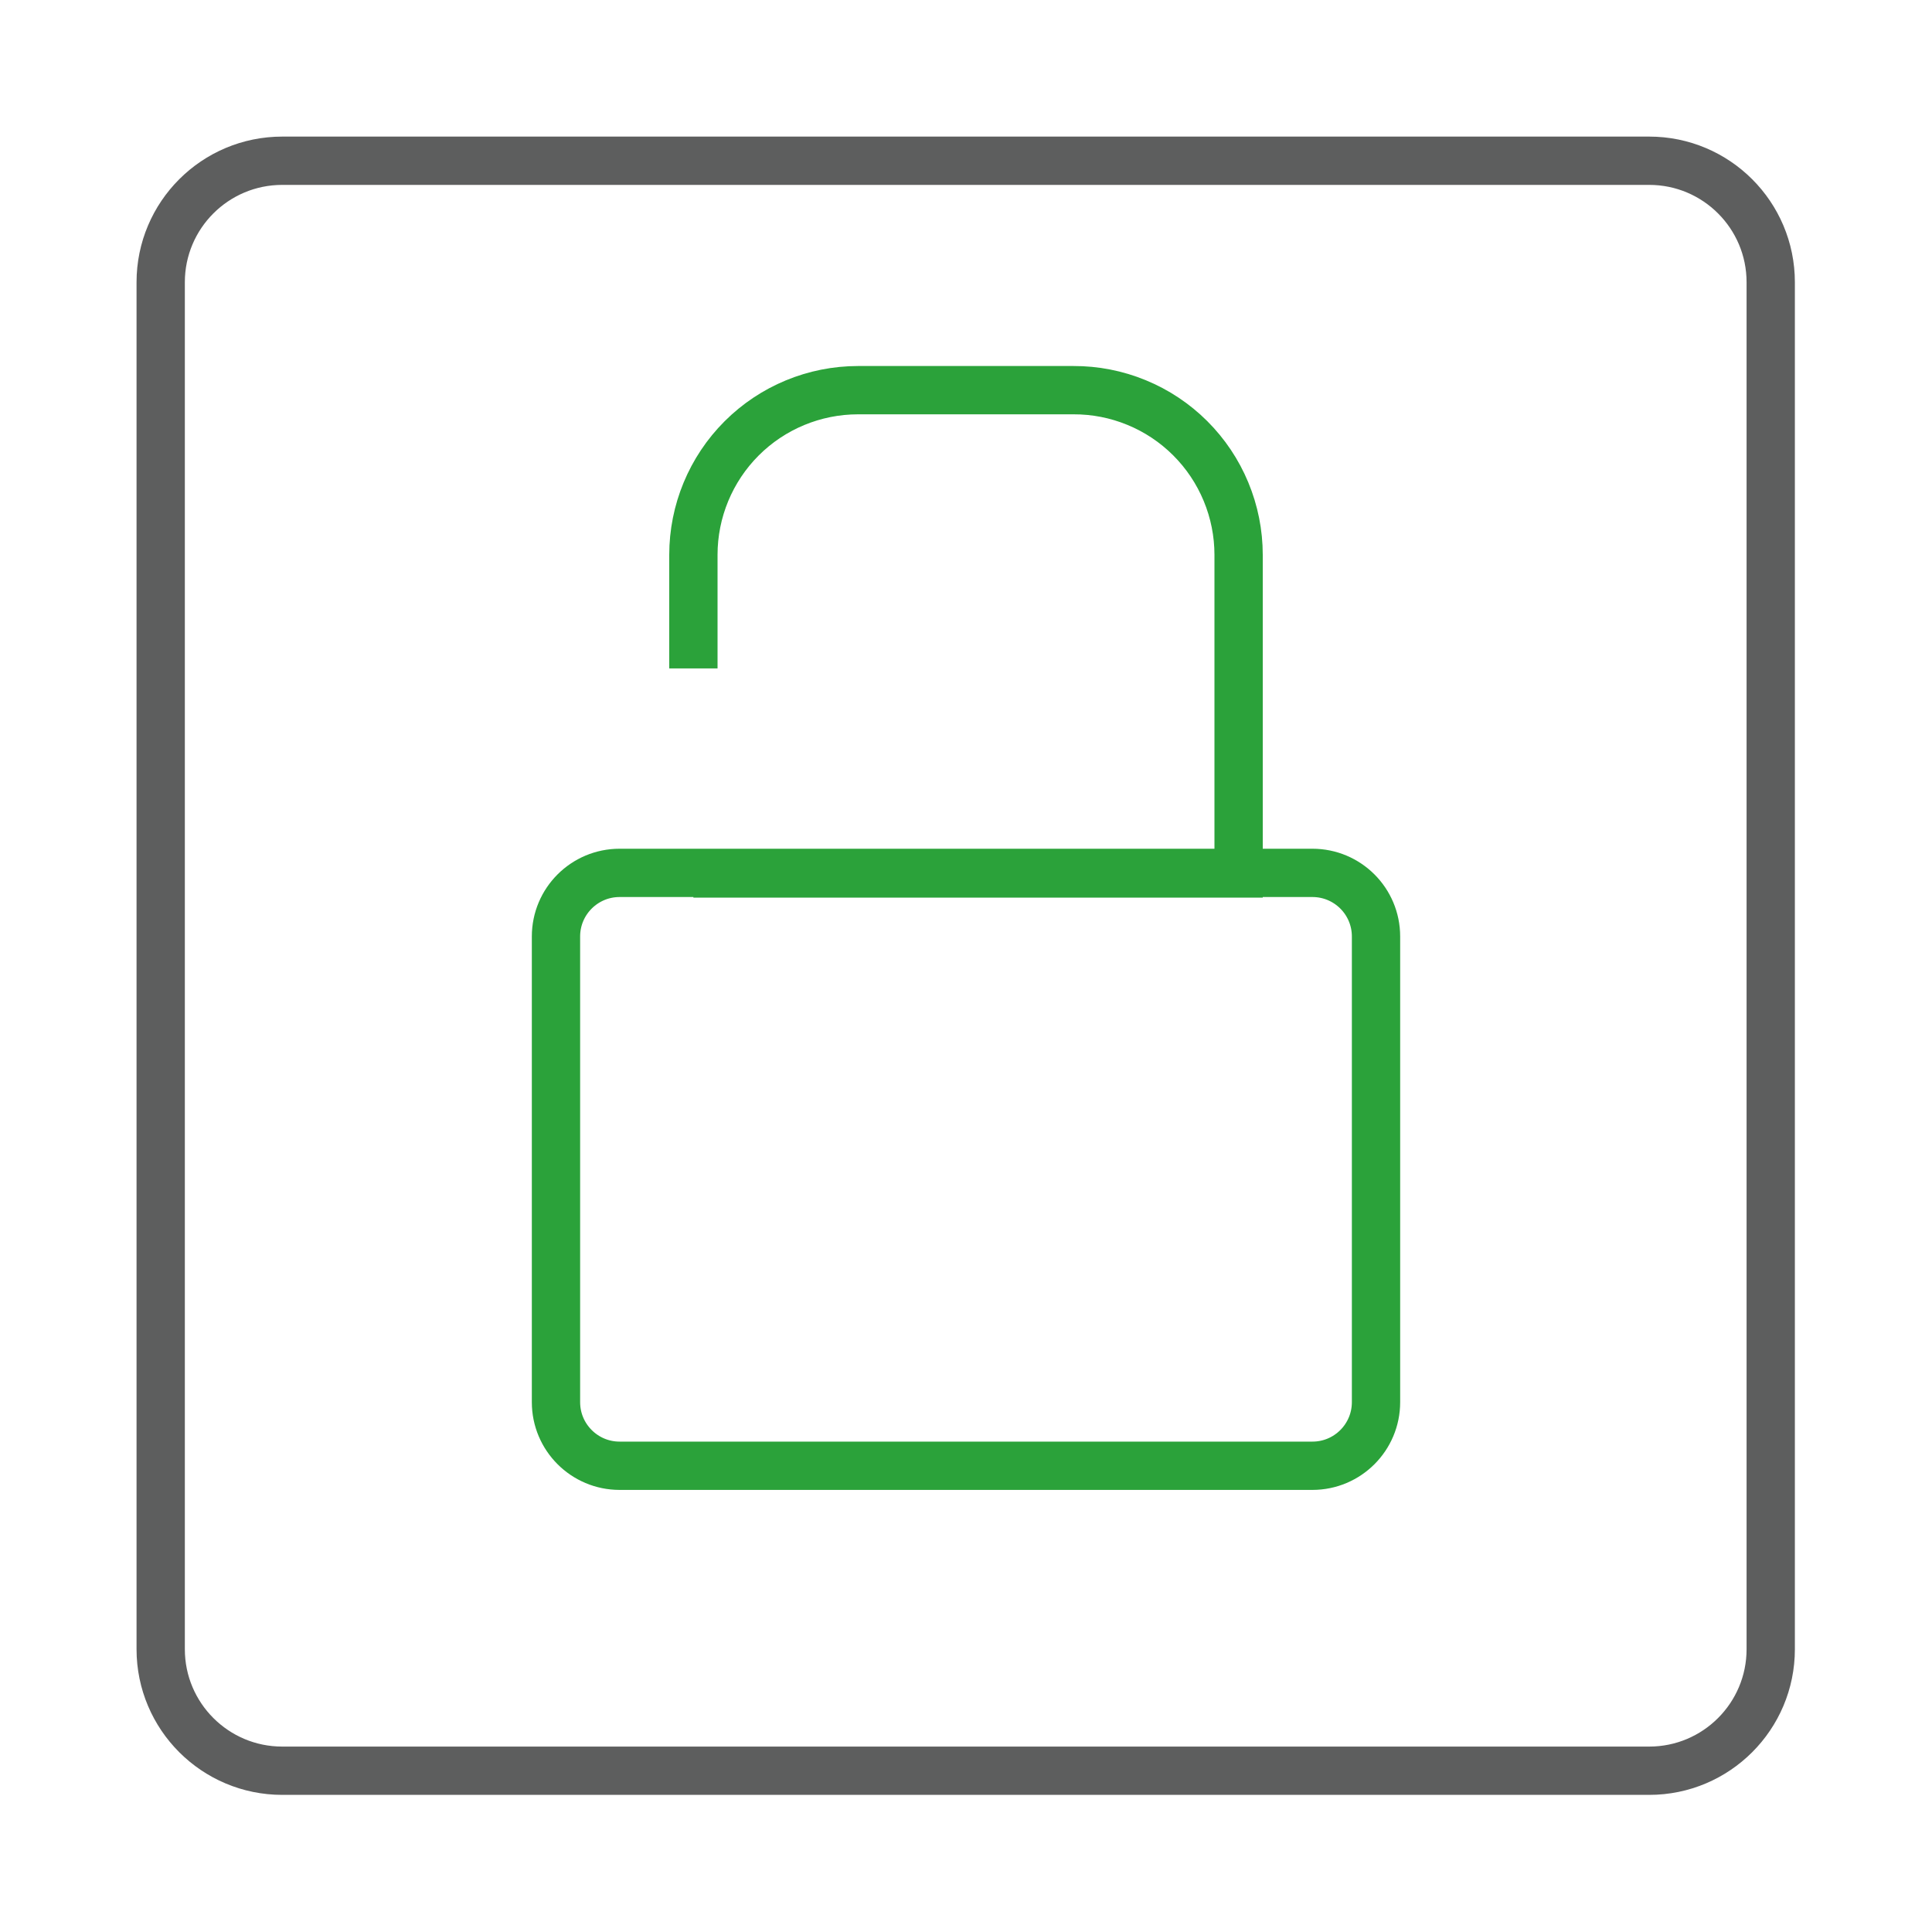
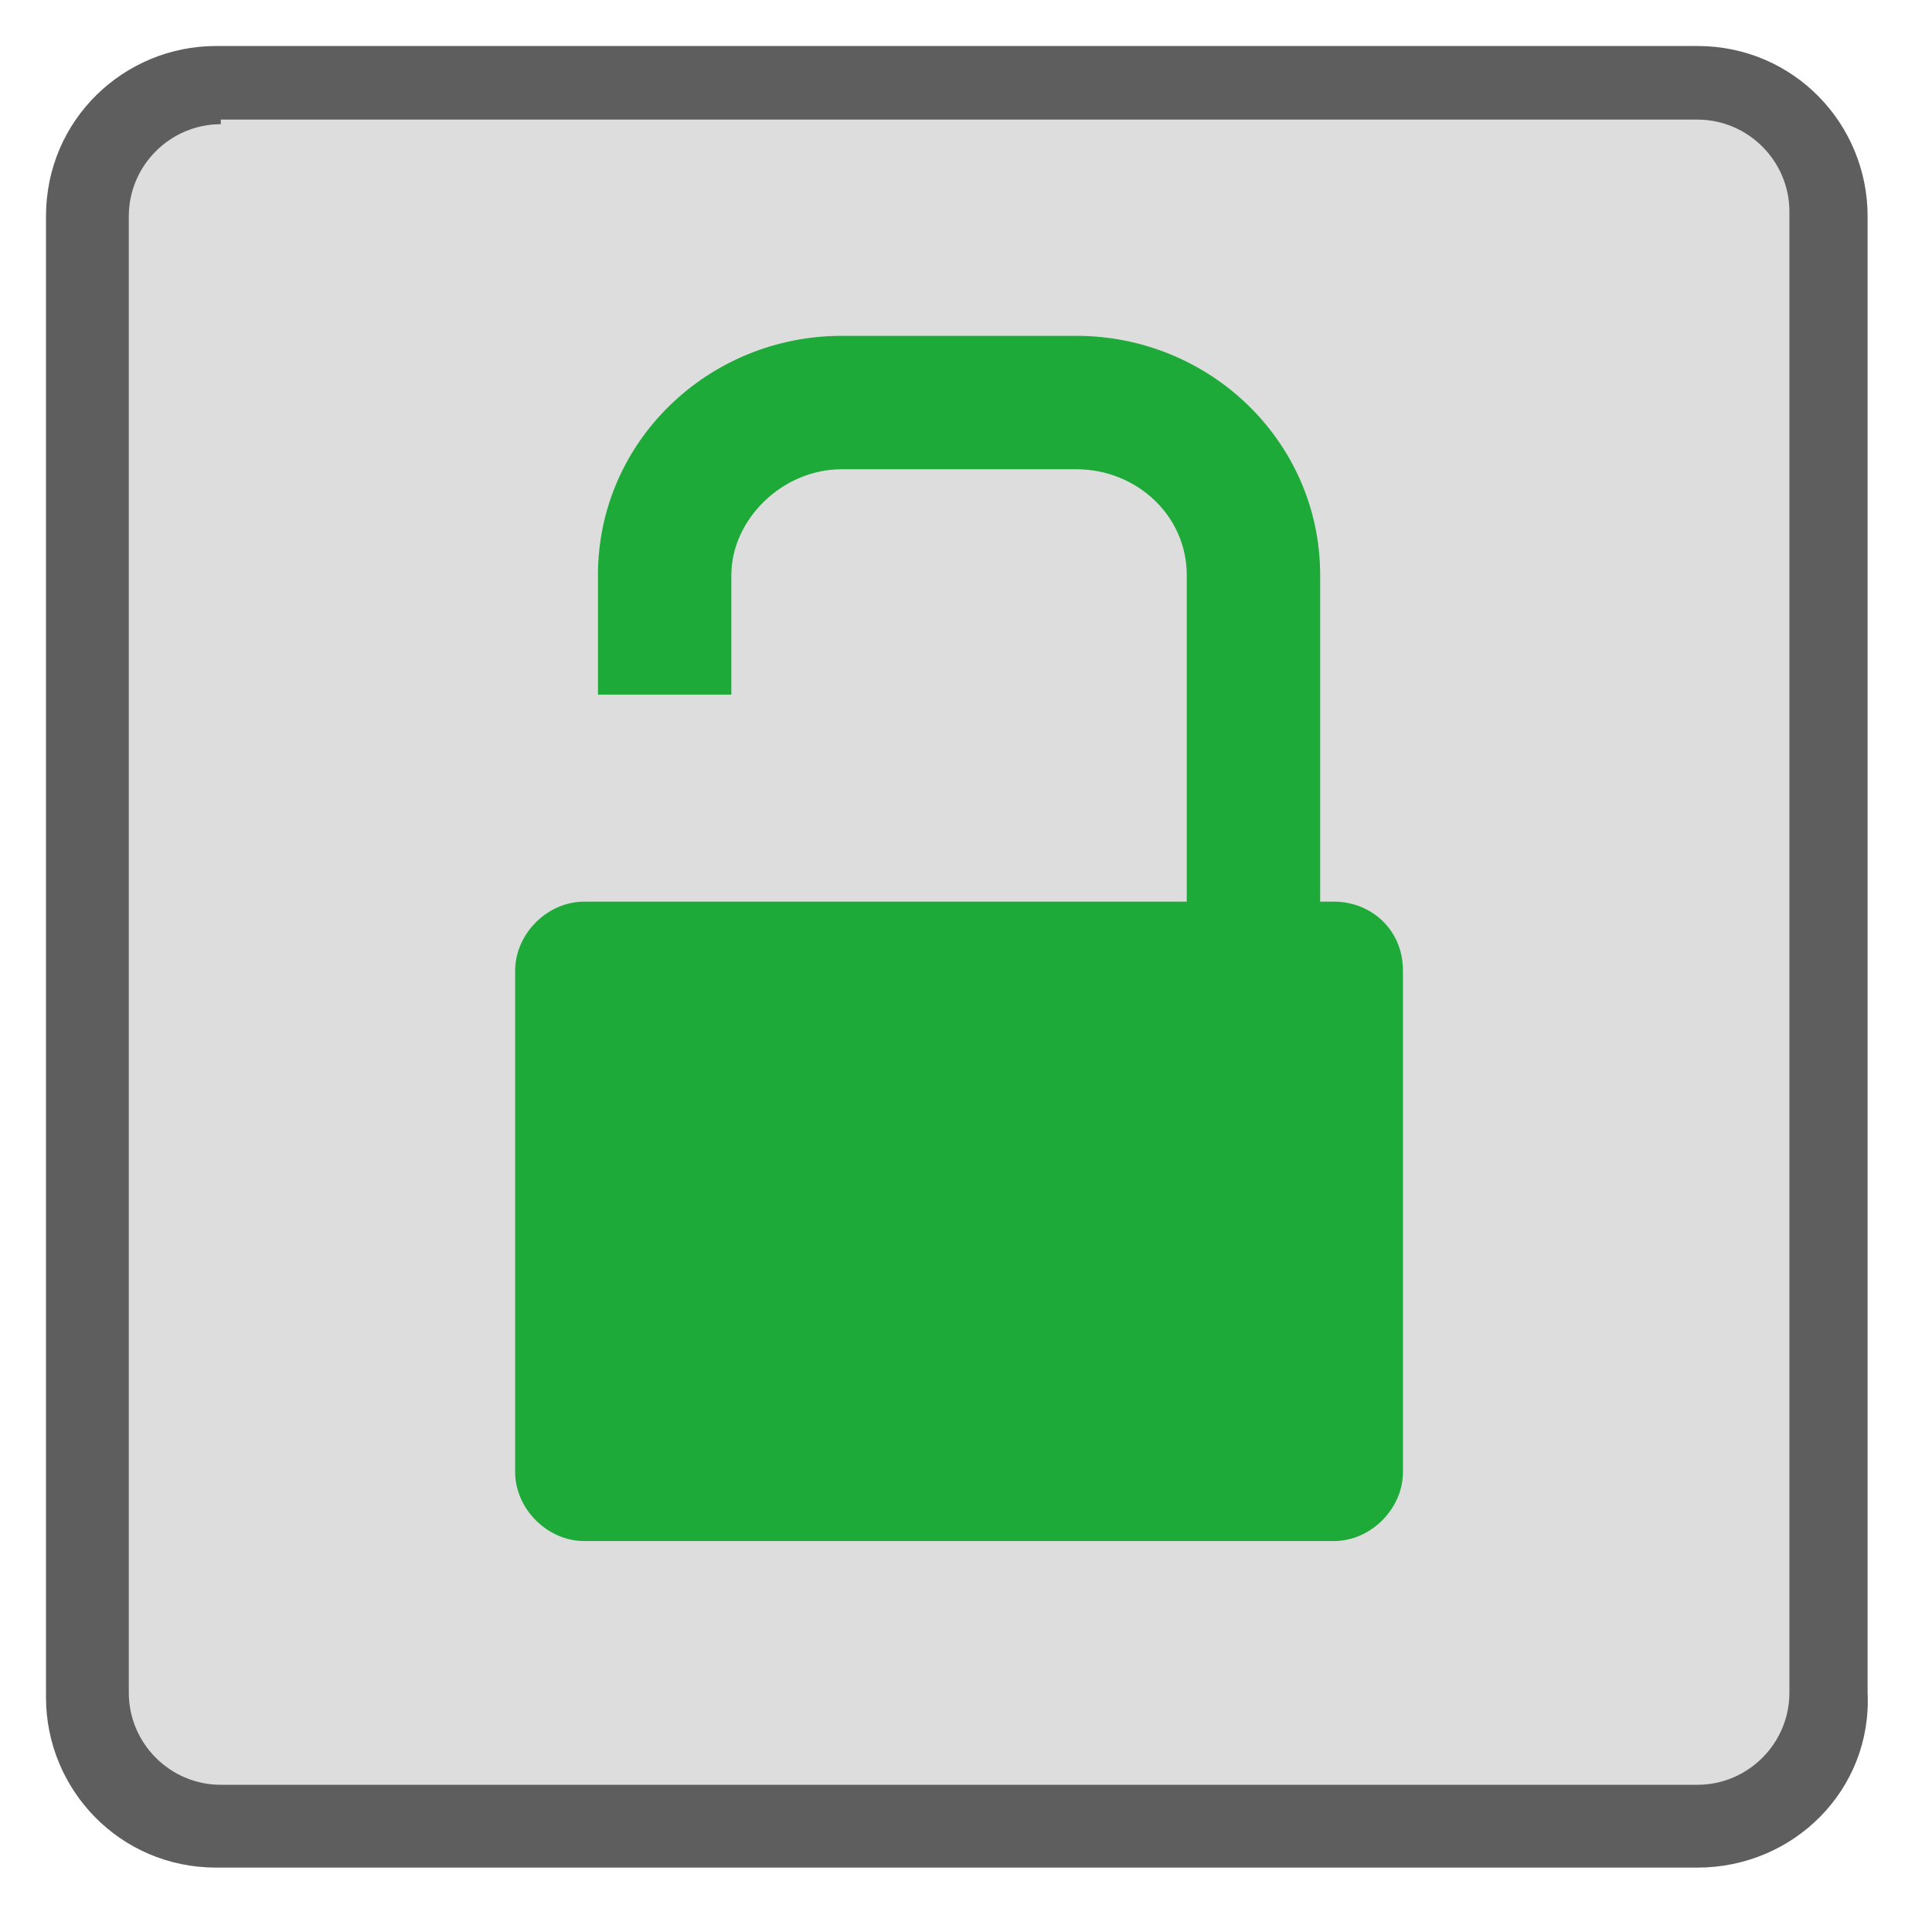
- <svg xmlns="http://www.w3.org/2000/svg" width="40" height="40" viewBox="0 0 40 40" fill="none">
-   <path d="M34.145 3.328H5.844C4.454 3.328 3.327 4.454 3.327 5.844V34.145C3.327 35.534 4.454 36.661 5.844 36.661H34.145C35.534 36.661 36.661 35.534 36.661 34.145V5.844C36.661 4.454 35.534 3.328 34.145 3.328Z" stroke="#5D5E5E" stroke-miterlimit="10" />
-   <path d="M14.356 13.839V11.487C14.356 10.583 14.715 9.716 15.355 9.076C15.994 8.437 16.862 8.078 17.766 8.078H22.222C22.671 8.076 23.116 8.163 23.531 8.334C23.946 8.504 24.323 8.755 24.641 9.072C24.959 9.389 25.211 9.765 25.383 10.18C25.555 10.594 25.644 11.039 25.644 11.487V18.084H14.356" stroke="#2BA23A" stroke-miterlimit="10" />
-   <path d="M27.172 18.072H12.828C12.101 18.072 11.511 18.661 11.511 19.389V29.03C11.511 29.757 12.101 30.347 12.828 30.347H27.172C27.9 30.347 28.489 29.757 28.489 29.03V19.389C28.489 18.661 27.9 18.072 27.172 18.072Z" stroke="#2BA23A" stroke-miterlimit="10" />
+ <svg xmlns="http://www.w3.org/2000/svg" width="42" height="42" viewBox="0 0 42 42" fill="none">
+   <path d="M36.901 39.699H4.701C3.101 39.699 1.801 38.399 1.801 36.799V4.599C1.801 2.999 3.101 1.699 4.701 1.699H36.901C38.501 1.699 39.801 2.999 39.801 4.599V36.799C39.801 38.399 38.501 39.699 36.901 39.699Z" fill="#DDDDDD" />
+   <path d="M36.9 40.6H4.7C2.6 40.6 1 38.9 1 36.9V4.7C1 2.6 2.7 1 4.7 1H36.9C39 1 40.6 2.7 40.6 4.7V36.8C40.7 38.9 39 40.6 36.9 40.6ZM4.8 2.7C3.7 2.7 2.8 3.6 2.8 4.7V36.8C2.8 37.9 3.7 38.8 4.8 38.8H36.9C38 38.8 38.9 37.9 38.9 36.8V4.6C38.9 3.5 38 2.6 36.9 2.6H4.8V2.7Z" fill="#5E5E5E" />
+   <path d="M28.999 19.601H28.699V12.501C28.699 9.601 26.299 7.301 23.399 7.301H18.299C15.399 7.301 12.999 9.601 12.999 12.501V15.101H15.899V12.501C15.899 11.301 16.999 10.201 18.299 10.201H23.399C24.699 10.201 25.799 11.201 25.799 12.501V19.601H12.699C11.899 19.601 11.199 20.301 11.199 21.101V32.001C11.199 32.801 11.899 33.501 12.699 33.501H28.999C29.799 33.501 30.499 32.801 30.499 32.001V21.101C30.499 20.201 29.799 19.601 28.999 19.601Z" fill="#1EAA39" />
</svg>
